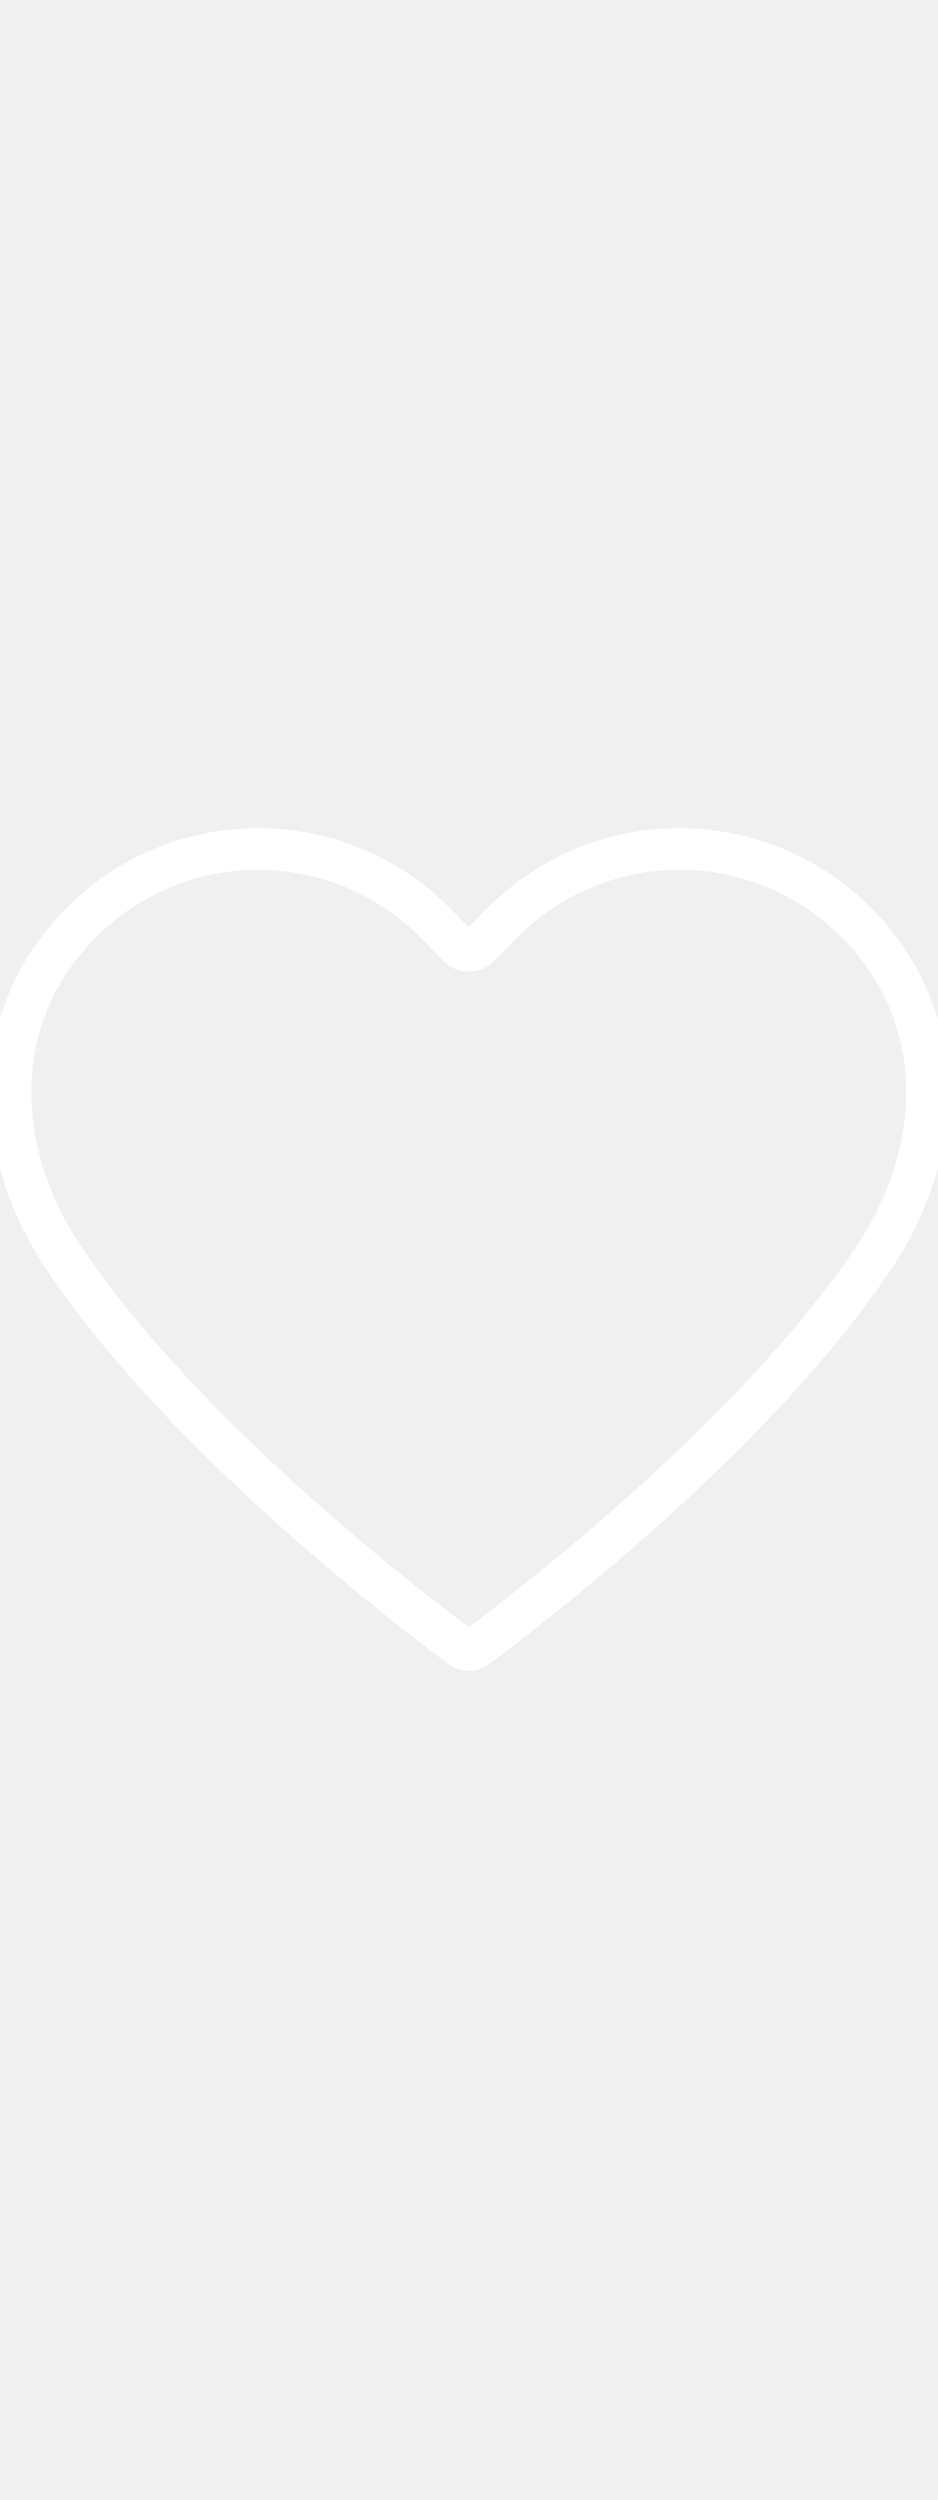
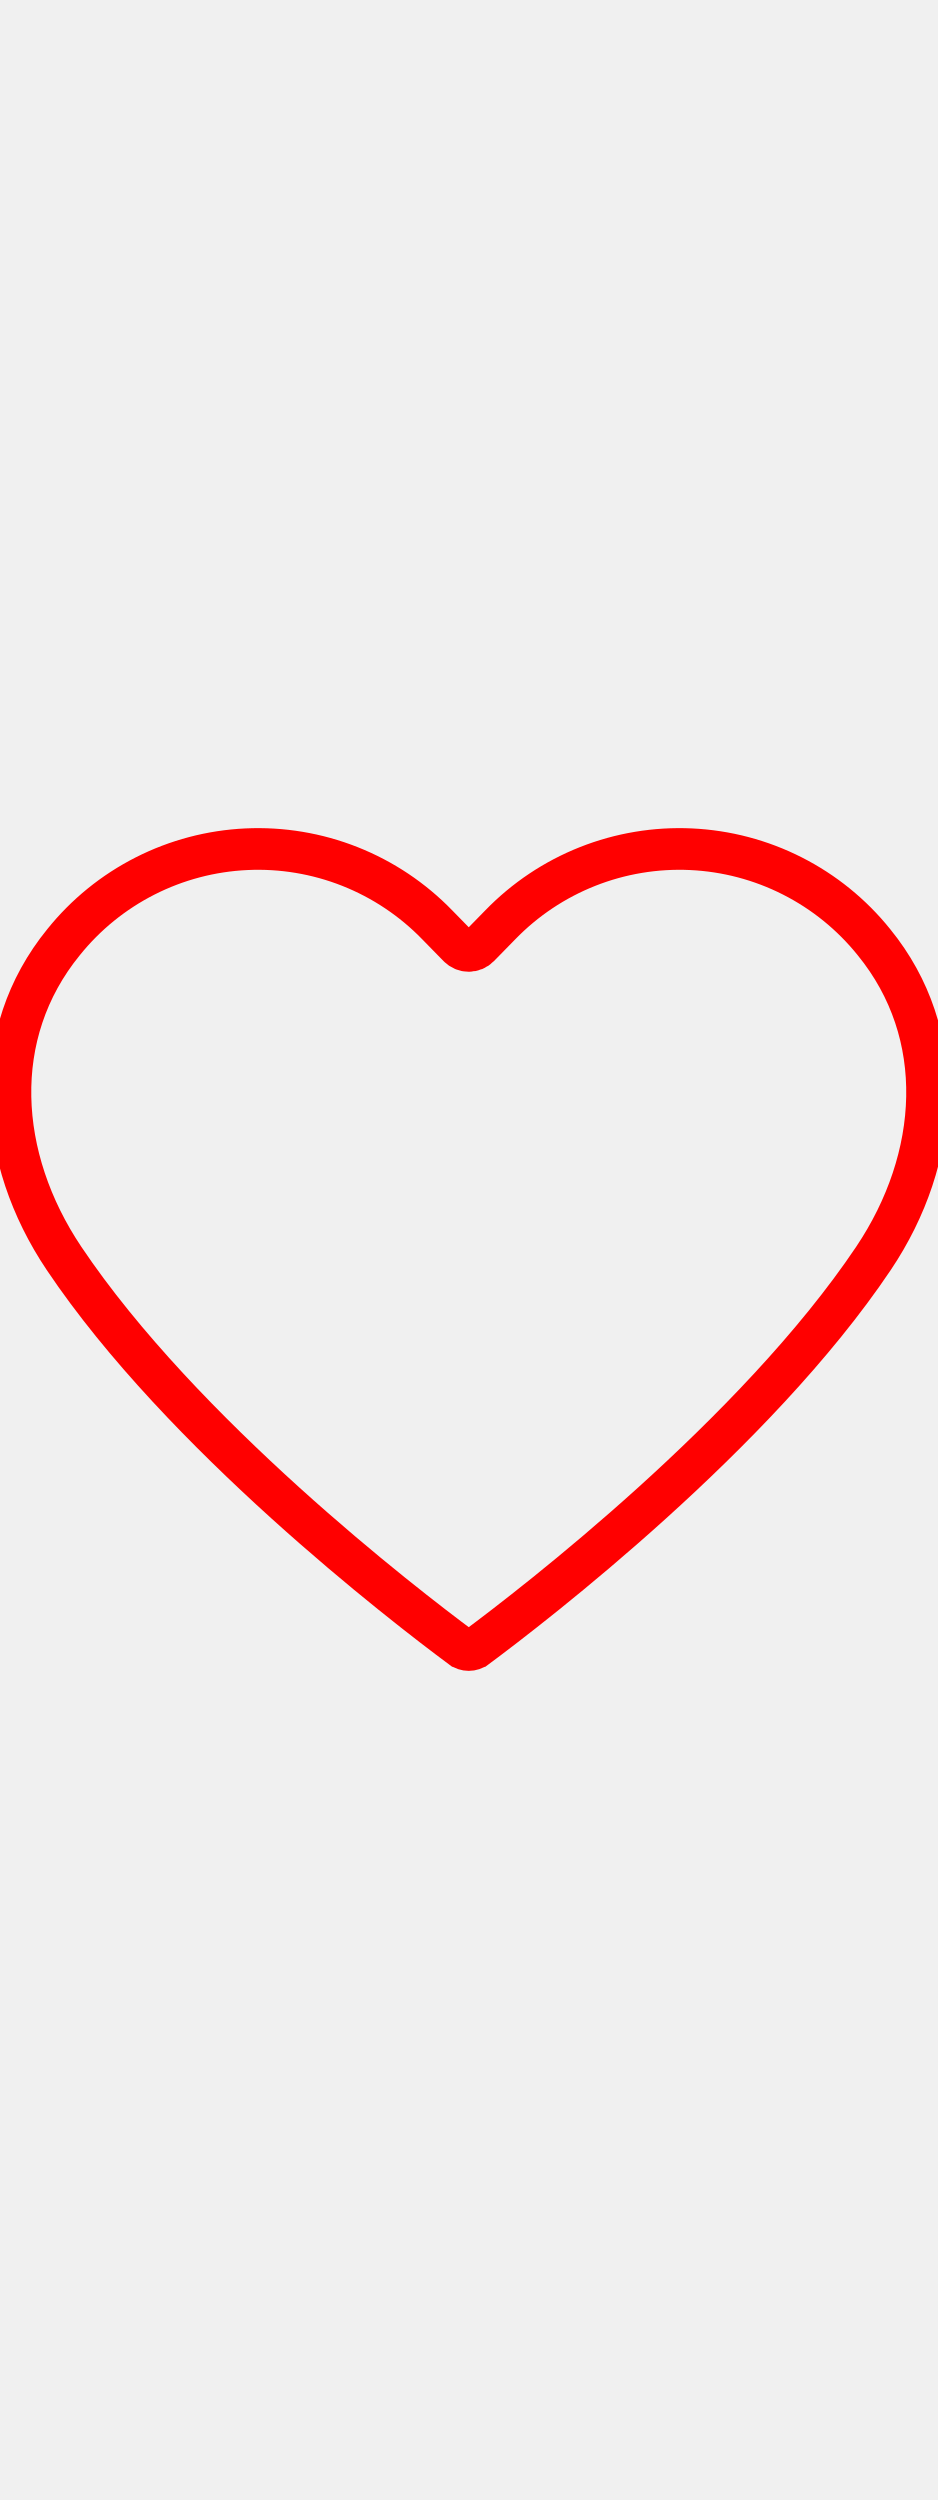
<svg xmlns="http://www.w3.org/2000/svg" width="30" height="80" viewBox="0 0 90 79" fill="none">
-   <path d="M44.275 77.662L44.272 77.661C38.748 73.558 17.462 57.173 6.145 40.302C-0.323 30.66 -1.08 18.761 6.102 9.948L6.102 9.948L6.106 9.943C8.233 7.297 10.899 5.134 13.925 3.597C16.952 2.059 20.271 1.183 23.663 1.026C27.054 0.868 30.44 1.434 33.596 2.684C36.752 3.935 39.606 5.842 41.97 8.28L41.973 8.283L44.02 10.376C44.02 10.376 44.02 10.376 44.02 10.376C44.147 10.507 44.3 10.61 44.468 10.681C44.637 10.752 44.817 10.789 45 10.789C45.183 10.789 45.363 10.752 45.532 10.681C45.7 10.61 45.853 10.507 45.98 10.376C45.98 10.376 45.98 10.376 45.98 10.376L48.027 8.283L48.03 8.28C50.394 5.842 53.248 3.935 56.404 2.684C59.56 1.434 62.946 0.868 66.337 1.026C69.728 1.183 73.048 2.059 76.075 3.597C79.101 5.134 81.767 7.297 83.894 9.943L83.898 9.948C91.08 18.761 90.323 30.66 83.855 40.302C72.538 57.173 51.252 73.558 45.728 77.661L45.725 77.662C45.516 77.819 45.261 77.904 45 77.904C44.739 77.904 44.484 77.819 44.275 77.662Z" stroke="white" stroke-width="4" />
+   <path d="M44.275 77.662L44.272 77.661C38.748 73.558 17.462 57.173 6.145 40.302C-0.323 30.66 -1.08 18.761 6.102 9.948L6.102 9.948L6.106 9.943C8.233 7.297 10.899 5.134 13.925 3.597C16.952 2.059 20.271 1.183 23.663 1.026C27.054 0.868 30.44 1.434 33.596 2.684C36.752 3.935 39.606 5.842 41.97 8.28L41.973 8.283L44.02 10.376C44.02 10.376 44.02 10.376 44.02 10.376C44.147 10.507 44.3 10.61 44.468 10.681C44.637 10.752 44.817 10.789 45 10.789C45.183 10.789 45.363 10.752 45.532 10.681C45.7 10.61 45.853 10.507 45.98 10.376C45.98 10.376 45.98 10.376 45.98 10.376L48.027 8.283L48.03 8.28C50.394 5.842 53.248 3.935 56.404 2.684C59.56 1.434 62.946 0.868 66.337 1.026C69.728 1.183 73.048 2.059 76.075 3.597C79.101 5.134 81.767 7.297 83.894 9.943L83.898 9.948C91.08 18.761 90.323 30.66 83.855 40.302C72.538 57.173 51.252 73.558 45.728 77.661L45.725 77.662C45.516 77.819 45.261 77.904 45 77.904C44.739 77.904 44.484 77.819 44.275 77.662Z" stroke="red" stroke-width="4" />
</svg>
